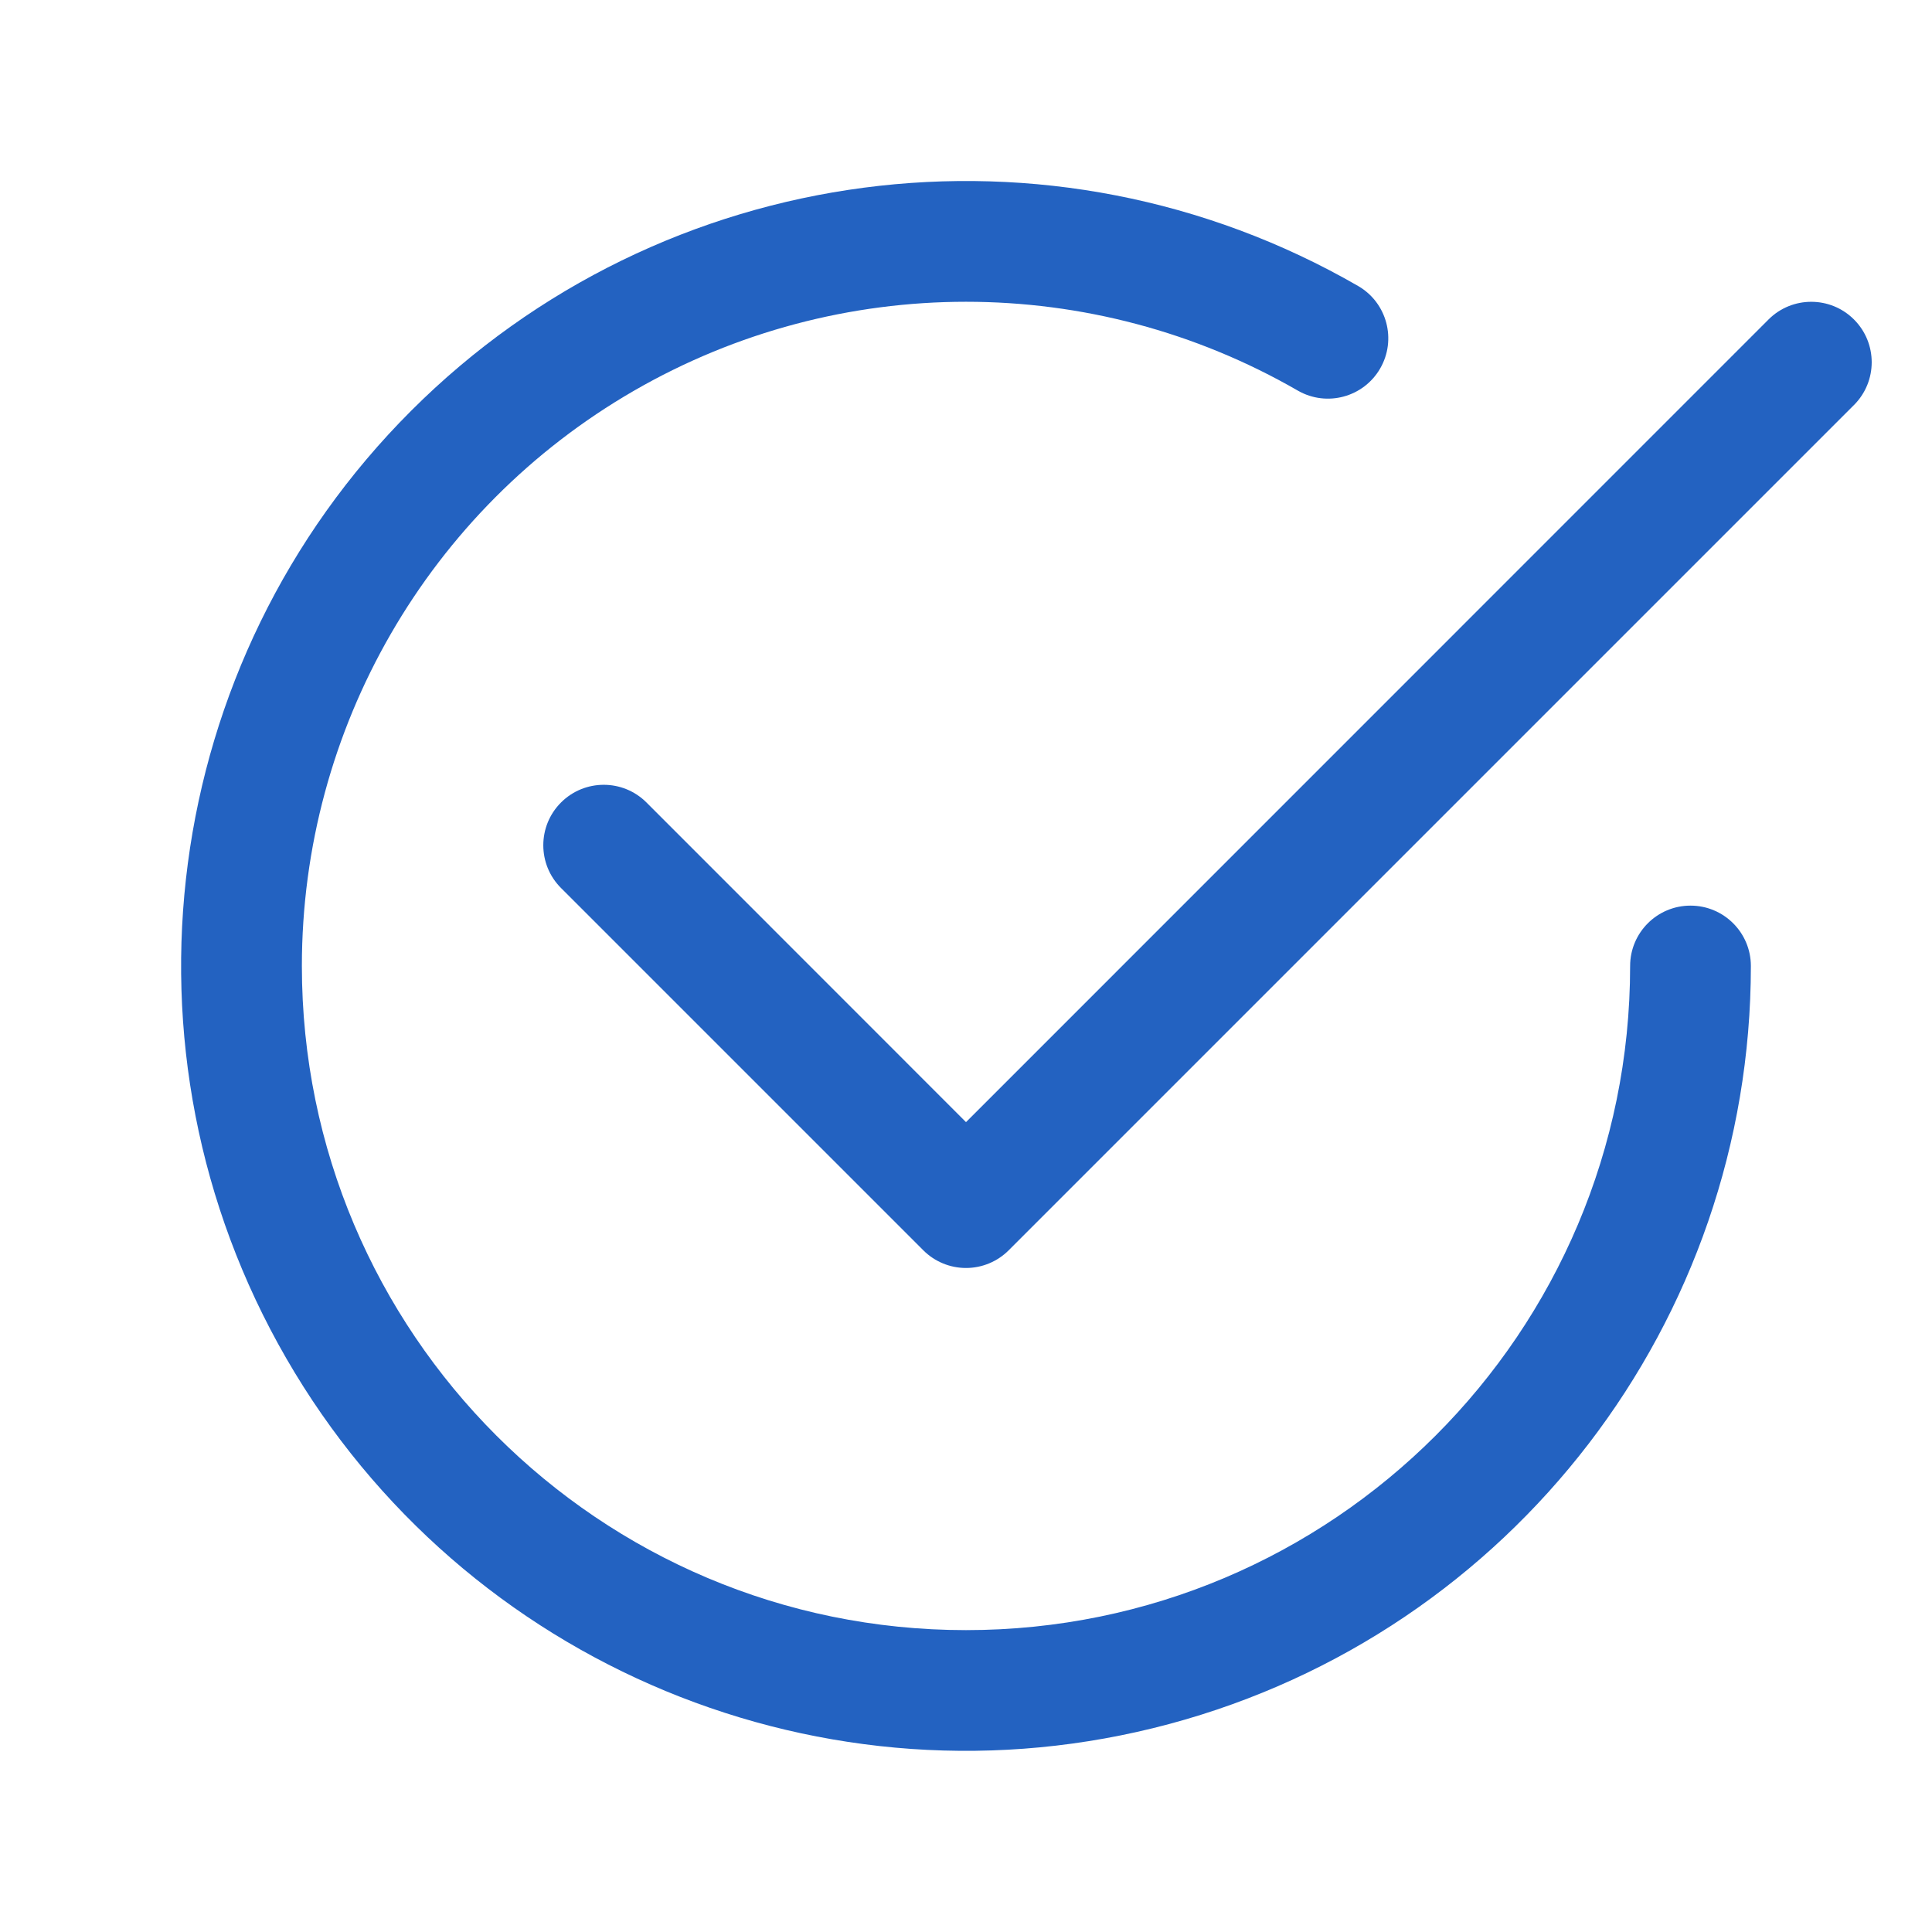
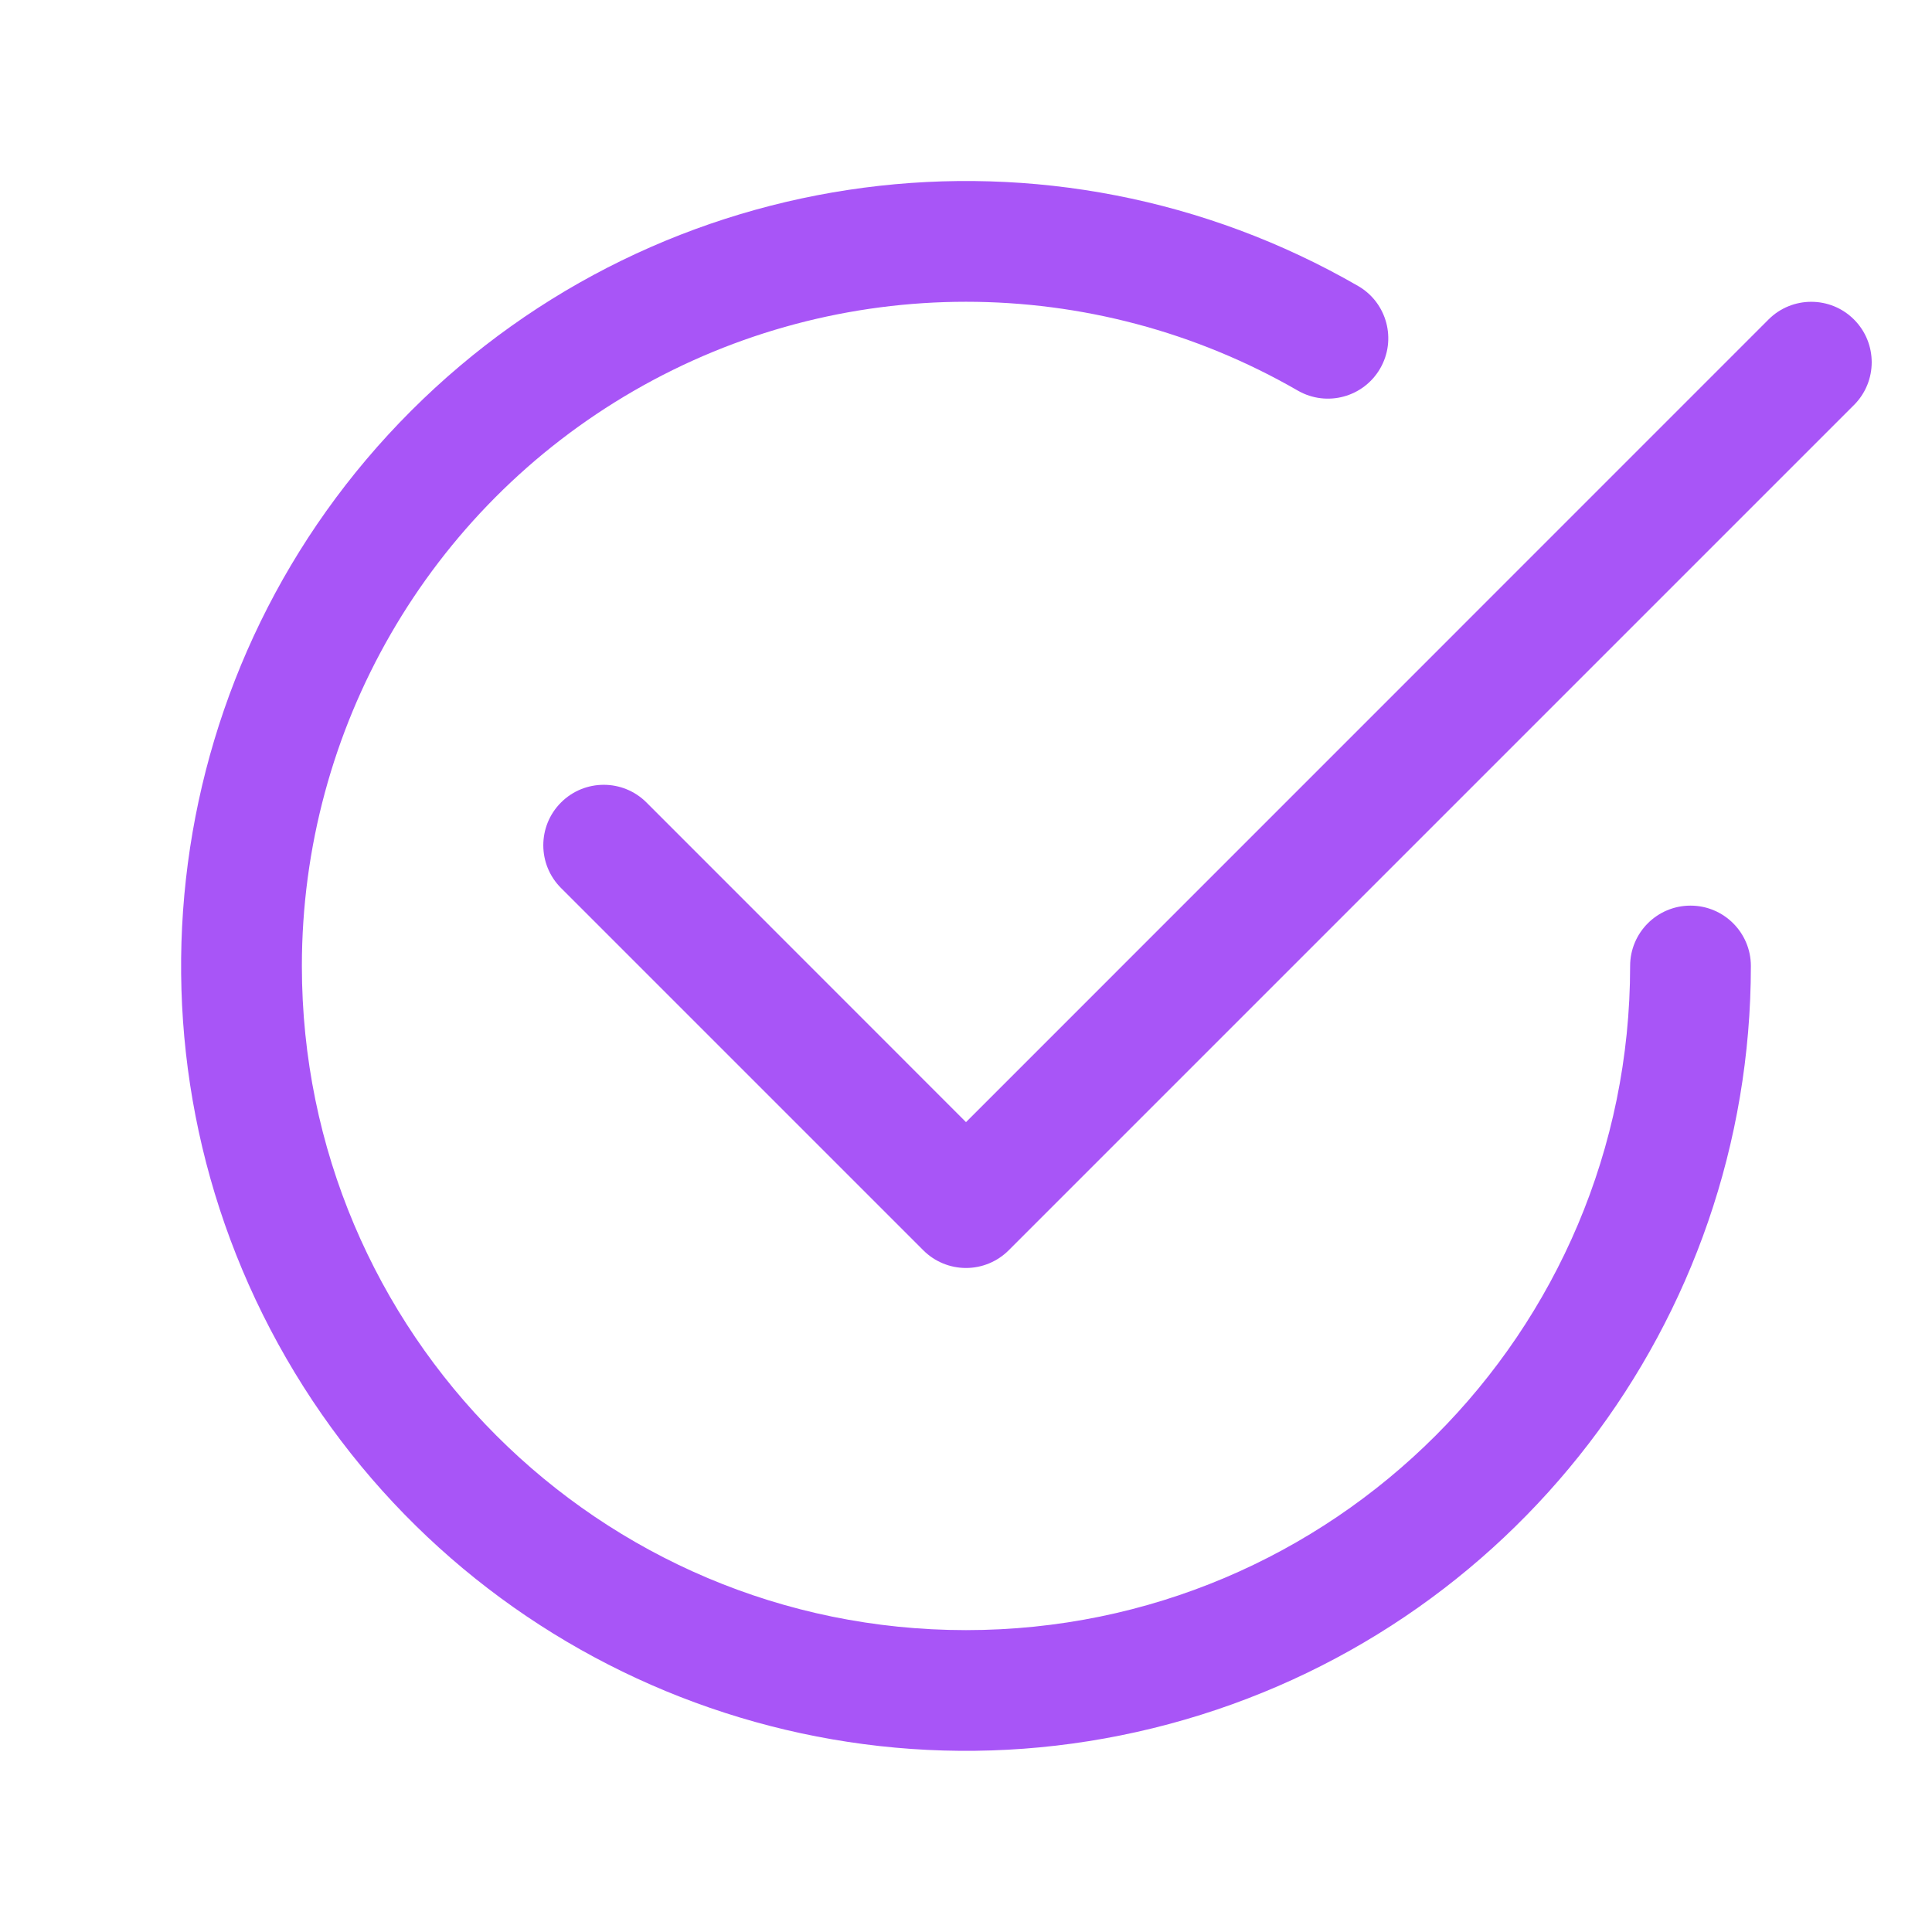
<svg xmlns="http://www.w3.org/2000/svg" fill="#2362C1" class="bi bi-check2-circle" viewBox="0 0 16 16">
-   <path d="M2.5 8a5.5 5.5 0 0 1 8.25-4.764.5.5 0 0 0 .5-.866A6.5 6.5 0 1 0 14.5 8a.5.5 0 0 0-1 0 5.5 5.5 0 1 1-11 0z" />
-   <path d="M15.354 3.354a.5.5 0 0 0-.708-.708L8 9.293 5.354 6.646a.5.5 0 1 0-.708.708l3 3a.5.5 0 0 0 .708 0l7-7z" />
+   <path d="M2.5 8a5.5 5.5 0 0 1 8.25-4.764.5.5 0 0 0 .5-.866A6.5 6.5 0 1 0 14.5 8a.5.5 0 0 0-1 0 5.5 5.5 0 1 1-11 0z" fill="#A855F7" />
+   <path d="M15.354 3.354a.5.5 0 0 0-.708-.708L8 9.293 5.354 6.646a.5.5 0 1 0-.708.708l3 3a.5.5 0 0 0 .708 0l7-7z" fill="#A855F7" />
</svg>
